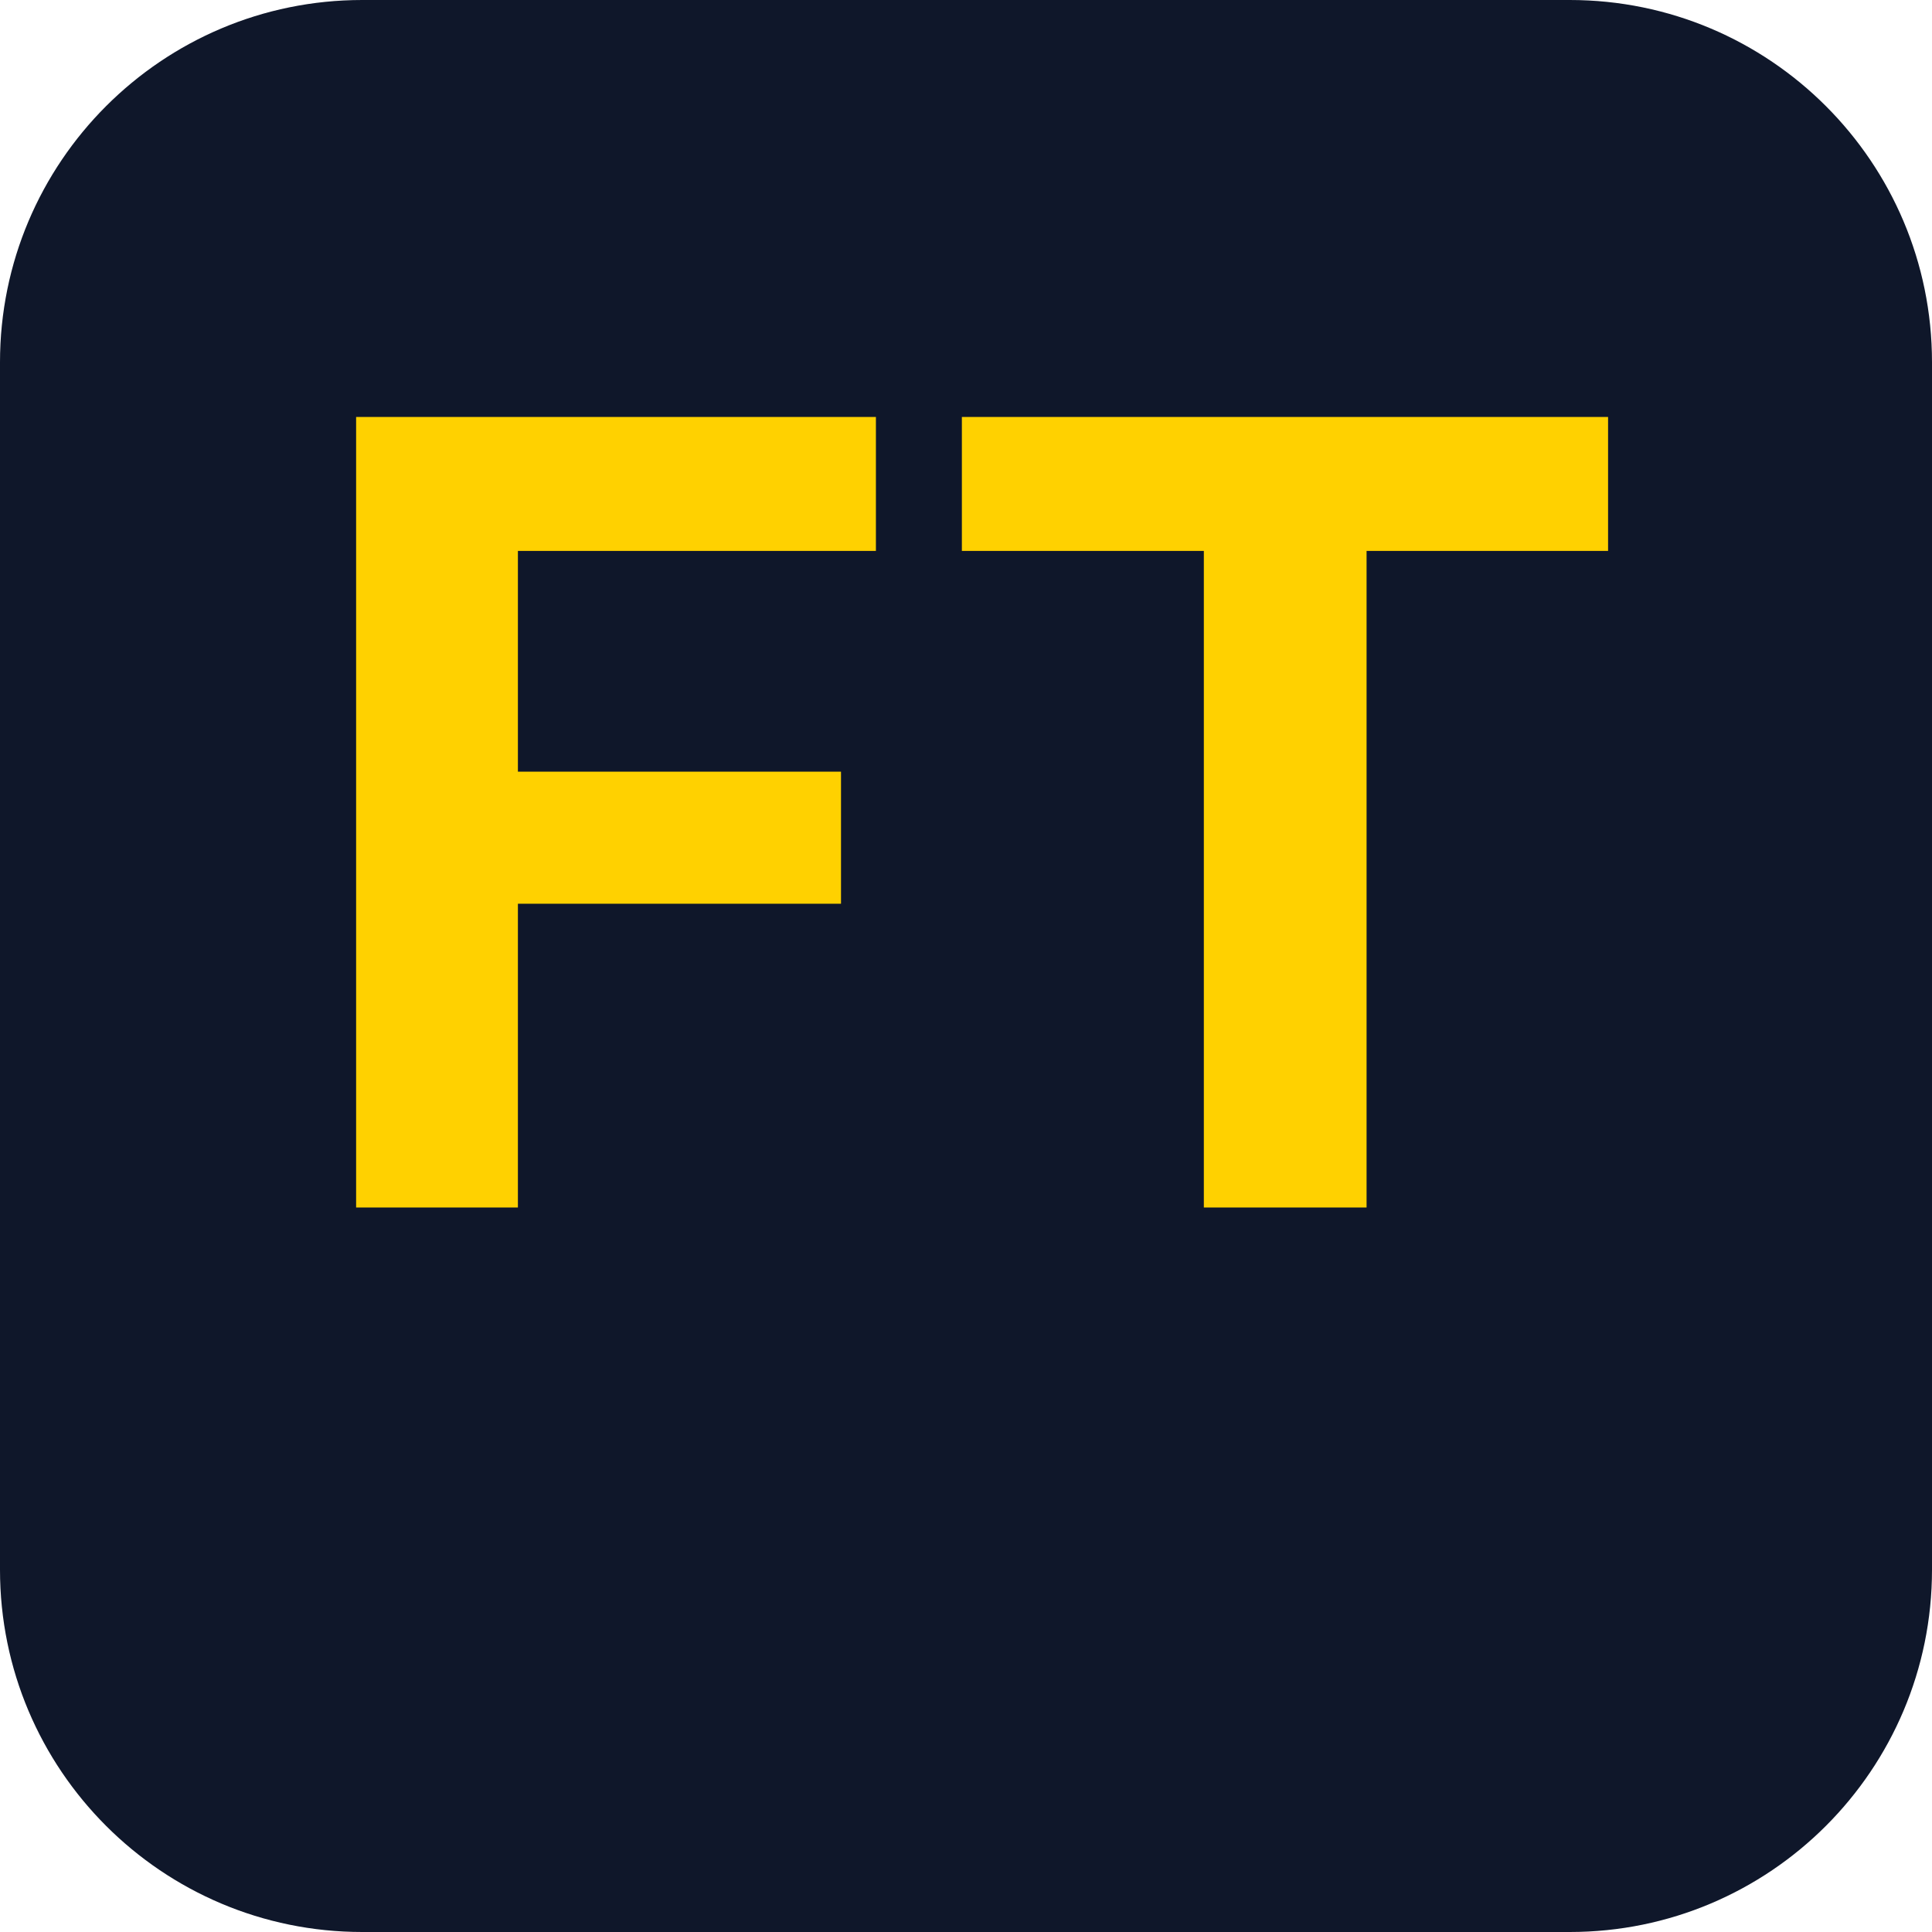
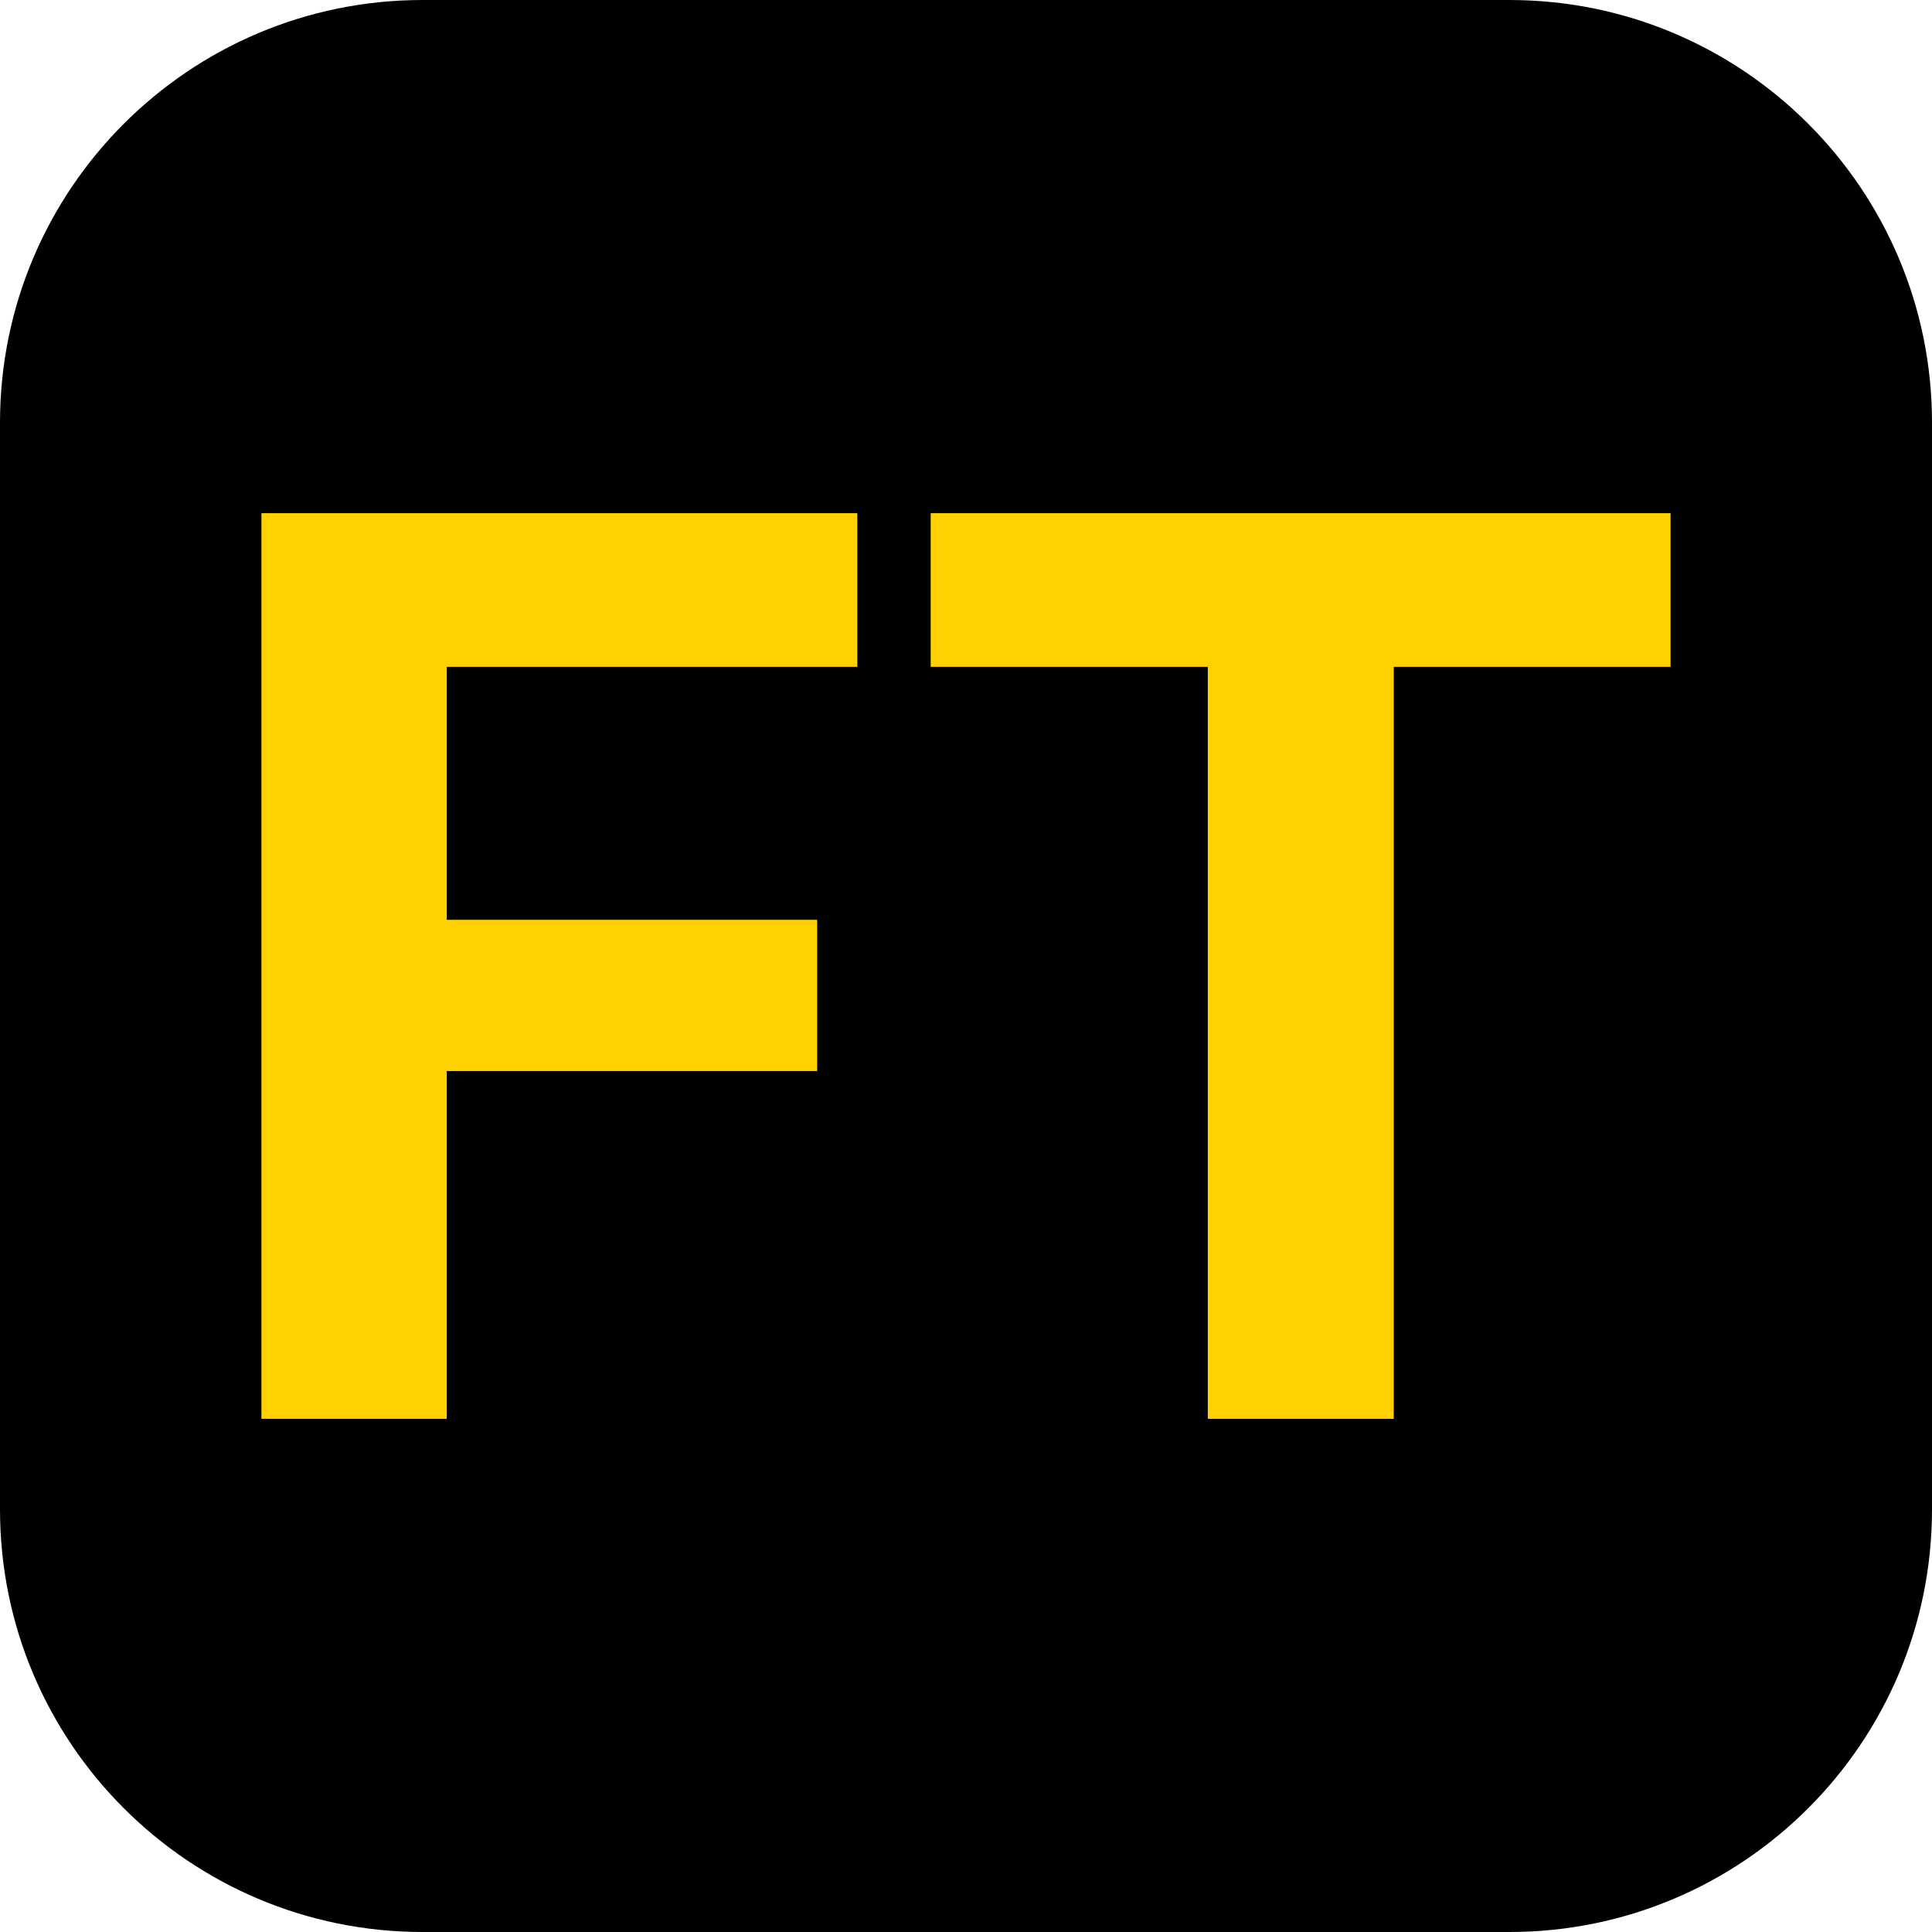
<svg xmlns="http://www.w3.org/2000/svg" width="64" height="64" viewBox="0 0 64 64">
-   <rect width="64" height="64" rx="12" ry="12" fill="#0f172a" />
-   <text x="32" y="40" font-size="36" font-family="Inter, sans-serif" text-anchor="middle" fill="#ffd100" font-weight="700">FT</text>
+   <rect width="64" height="64" rx="14" fill="#000" />
+   <path fill="#ffd100" d="M14.80 47L8.66 47L8.66 17.00L28.40 17.00L28.40 22.09L14.80 22.09L14.80 30.47L27.07 30.47L27.07 35.48L14.80 35.48L14.80 47ZM40.01 22.09L30.83 22.09L30.83 17.00L55.34 17.00L55.34 22.09L46.17 22.09L46.17 47L40.01 47L40.01 22.09Z" />
</svg>
